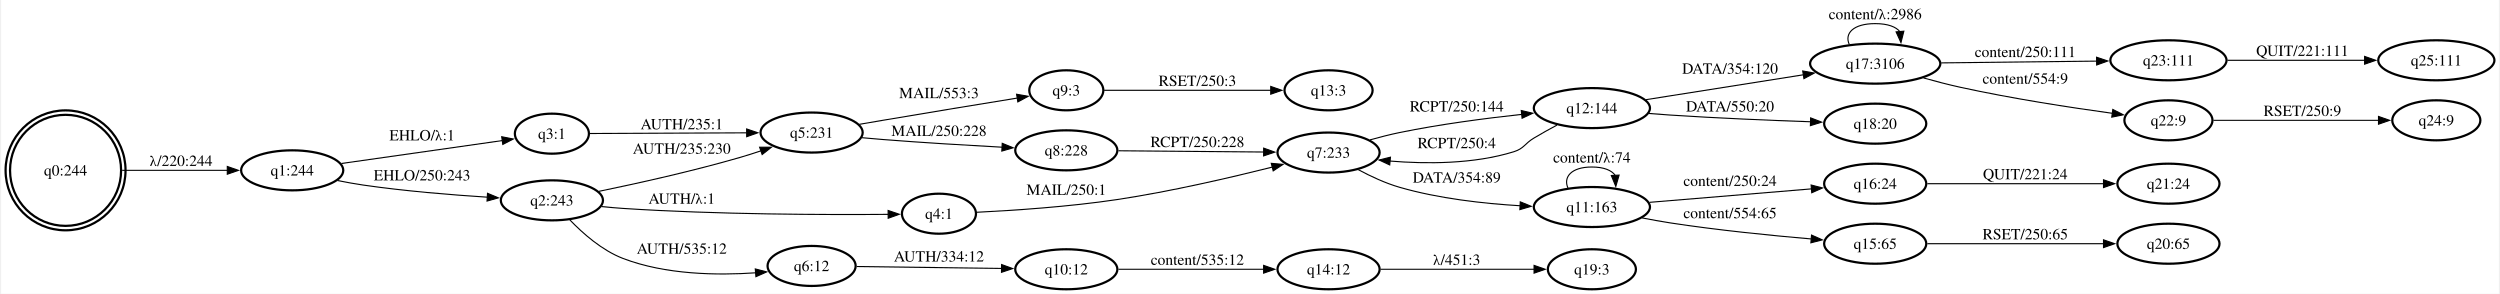
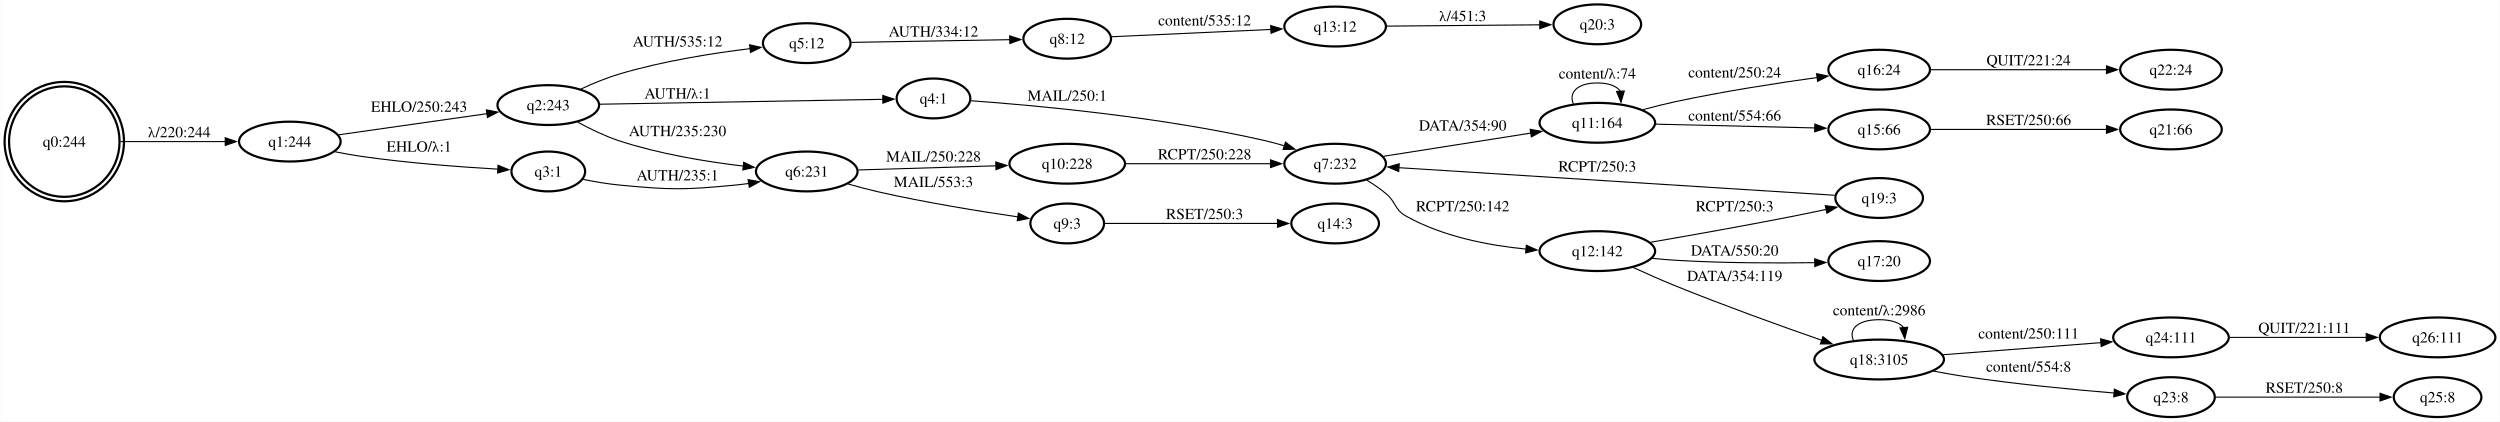
- <svg xmlns="http://www.w3.org/2000/svg" width="2247pt" height="264pt" viewBox="0.00 0.00 2247.06 264.25">
-   <g id="graph0" class="graph" transform="scale(1 1) rotate(0) translate(4 260.25)">
-     <polygon fill="white" stroke="none" points="-4,4 -4,-260.25 2243.06,-260.25 2243.06,4 -4,4" />
+ <svg xmlns="http://www.w3.org/2000/svg" width="2260pt" height="381pt" viewBox="0.00 0.00 2259.66 381.00">
+   <g id="graph0" class="graph" transform="scale(1 1) rotate(0) translate(4 377)">
+     <polygon fill="white" stroke="none" points="-4,4 -4,-377 2255.66,-377 2255.66,4 -4,4" />
    <g id="node1" class="node">
-       <ellipse fill="none" stroke="black" stroke-width="2" cx="491.48" cy="-140" rx="33.32" ry="18" />
-       <text text-anchor="middle" x="491.48" y="-135.32" font-family="Times,serif" font-size="14.00">q3:1</text>
+       <ellipse fill="none" stroke="black" stroke-width="2" cx="1202.8" cy="-229" rx="45.95" ry="18" />
+       <text text-anchor="middle" x="1202.8" y="-224.32" font-family="Times,serif" font-size="14.00">q7:232</text>
    </g>
    <g id="node2" class="node">
-       <ellipse fill="none" stroke="black" stroke-width="2" cx="725.13" cy="-141" rx="45.95" ry="18" />
-       <text text-anchor="middle" x="725.13" y="-136.32" font-family="Times,serif" font-size="14.00">q5:231</text>
+       <ellipse fill="none" stroke="black" stroke-width="2" cx="1439.8" cy="-266" rx="52.26" ry="18" />
+       <text text-anchor="middle" x="1439.8" y="-261.32" font-family="Times,serif" font-size="14.00">q11:164</text>
    </g>
    <g id="edge1" class="edge">
-       <path fill="none" stroke="black" d="M525.67,-140.14C562.42,-140.3 622.33,-140.56 666.72,-140.75" />
-       <polygon fill="black" stroke="black" points="666.69,-144.25 676.71,-140.79 666.72,-137.25 666.69,-144.25" />
-       <text text-anchor="middle" x="608.31" y="-143.94" font-family="Times,serif" font-size="14.00">AUTH/235:1</text>
+       <path fill="none" stroke="black" d="M1246.6,-235.74C1283.9,-241.61 1338.3,-250.17 1379.7,-256.69" />
+       <polygon fill="black" stroke="black" points="1379.08,-260.14 1389.5,-258.24 1380.18,-253.22 1379.08,-260.14" />
+       <text text-anchor="middle" x="1318.1" y="-258.94" font-family="Times,serif" font-size="14.00">DATA/354:90</text>
    </g>
    <g id="node3" class="node">
-       <ellipse fill="none" stroke="black" stroke-width="2" cx="954.27" cy="-179" rx="33.32" ry="18" />
-       <text text-anchor="middle" x="954.27" y="-174.32" font-family="Times,serif" font-size="14.00">q9:3</text>
+       <ellipse fill="none" stroke="black" stroke-width="2" cx="1439.8" cy="-150" rx="52.26" ry="18" />
+       <text text-anchor="middle" x="1439.8" y="-145.32" font-family="Times,serif" font-size="14.00">q12:142</text>
    </g>
    <g id="edge2" class="edge">
-       <path fill="none" stroke="black" d="M768.1,-148.4C775.11,-149.61 782.29,-150.85 789.08,-152 830.22,-158.98 877.22,-166.68 910.36,-172.06" />
-       <polygon fill="black" stroke="black" points="909.54,-175.47 919.98,-173.63 910.67,-168.56 909.54,-175.47" />
-       <text text-anchor="middle" x="839.7" y="-171.94" font-family="Times,serif" font-size="14.00">MAIL/553:3</text>
+       <path fill="none" stroke="black" d="M1231.3,-214.28C1237.3,-210.59 1243.4,-206.42 1248.7,-202 1258,-194.31 1256.3,-187.66 1266.7,-181.75 1299.8,-163.13 1341.5,-155.12 1375.6,-151.8" />
+       <polygon fill="black" stroke="black" points="1375.63,-155.31 1385.29,-150.97 1375.03,-148.34 1375.63,-155.31" />
+       <text text-anchor="middle" x="1318.1" y="-185.94" font-family="Times,serif" font-size="14.00">RCPT/250:142</text>
+     </g>
+     <g id="edge3" class="edge">
+       <path fill="none" stroke="black" d="M1418.2,-283.04C1413.8,-292.86 1421,-302 1439.8,-302 1450.6,-302 1457.6,-298.94 1460.7,-294.47" />
+       <polygon fill="black" stroke="black" points="1464.19,-294.72 1461.22,-284.55 1457.2,-294.35 1464.19,-294.72" />
+       <text text-anchor="middle" x="1439.8" y="-305.94" font-family="Times,serif" font-size="14.00">content/λ:74</text>
    </g>
    <g id="node4" class="node">
-       <ellipse fill="none" stroke="black" stroke-width="2" cx="954.27" cy="-125" rx="45.95" ry="18" />
-       <text text-anchor="middle" x="954.27" y="-120.33" font-family="Times,serif" font-size="14.00">q8:228</text>
-     </g>
-     <g id="edge3" class="edge">
-       <path fill="none" stroke="black" d="M770.47,-136.37C776.71,-135.79 783.05,-135.23 789.08,-134.75 824.82,-131.92 865.01,-129.52 896.68,-127.81" />
-       <polygon fill="black" stroke="black" points="896.63,-131.32 906.43,-127.29 896.26,-124.33 896.63,-131.32" />
-       <text text-anchor="middle" x="839.7" y="-137.94" font-family="Times,serif" font-size="14.00">MAIL/250:228</text>
+       <ellipse fill="none" stroke="black" stroke-width="2" cx="1694.6" cy="-260" rx="45.95" ry="18" />
+       <text text-anchor="middle" x="1694.6" y="-255.32" font-family="Times,serif" font-size="14.00">q15:66</text>
+     </g>
+     <g id="edge4" class="edge">
+       <path fill="none" stroke="black" d="M1492.8,-264.76C1534.7,-263.77 1593.4,-262.38 1636.5,-261.35" />
+       <polygon fill="black" stroke="black" points="1636.47,-264.85 1646.39,-261.12 1636.31,-257.85 1636.47,-264.85" />
+       <text text-anchor="middle" x="1564" y="-267.94" font-family="Times,serif" font-size="14.00">content/554:66</text>
    </g>
    <g id="node5" class="node">
-       <ellipse fill="none" stroke="black" stroke-width="2" cx="1190.2" cy="-179" rx="39.63" ry="18" />
-       <text text-anchor="middle" x="1190.2" y="-174.32" font-family="Times,serif" font-size="14.00">q13:3</text>
-     </g>
-     <g id="edge4" class="edge">
-       <path fill="none" stroke="black" d="M988.29,-179C1027.3,-179 1092.7,-179 1138.3,-179" />
-       <polygon fill="black" stroke="black" points="1138.19,-182.5 1148.19,-179 1138.19,-175.5 1138.19,-182.5" />
-       <text text-anchor="middle" x="1072.2" y="-182.94" font-family="Times,serif" font-size="14.00">RSET/250:3</text>
+       <ellipse fill="none" stroke="black" stroke-width="2" cx="1694.6" cy="-314" rx="45.95" ry="18" />
+       <text text-anchor="middle" x="1694.6" y="-309.32" font-family="Times,serif" font-size="14.00">q16:24</text>
+     </g>
+     <g id="edge5" class="edge">
+       <path fill="none" stroke="black" d="M1481.2,-277.91C1490.6,-280.45 1500.6,-282.98 1510,-285 1553,-294.27 1602.3,-301.89 1639,-306.99" />
+       <polygon fill="black" stroke="black" points="1638.02,-310.39 1648.4,-308.28 1638.97,-303.45 1638.02,-310.39" />
+       <text text-anchor="middle" x="1564" y="-306.94" font-family="Times,serif" font-size="14.00">content/250:24</text>
    </g>
    <g id="node6" class="node">
-       <ellipse fill="none" stroke="black" stroke-width="2" cx="1190.2" cy="-123" rx="45.95" ry="18" />
-       <text text-anchor="middle" x="1190.2" y="-118.33" font-family="Times,serif" font-size="14.00">q7:233</text>
-     </g>
-     <g id="edge5" class="edge">
-       <path fill="none" stroke="black" d="M1001.2,-124.61C1038.6,-124.29 1091.6,-123.83 1131.8,-123.49" />
-       <polygon fill="black" stroke="black" points="1131.82,-126.99 1141.79,-123.4 1131.76,-119.99 1131.82,-126.99" />
-       <text text-anchor="middle" x="1072.2" y="-127.95" font-family="Times,serif" font-size="14.00">RCPT/250:228</text>
+       <ellipse fill="none" stroke="black" stroke-width="2" cx="1694.6" cy="-52" rx="58.57" ry="18" />
+       <text text-anchor="middle" x="1694.6" y="-47.33" font-family="Times,serif" font-size="14.00">q18:3105</text>
+     </g>
+     <g id="edge6" class="edge">
+       <path fill="none" stroke="black" d="M1472.3,-135.18C1484,-129.81 1497.5,-123.82 1510,-118.75 1554.5,-100.67 1605.9,-82.18 1643,-69.26" />
+       <polygon fill="black" stroke="black" points="1643.78,-72.69 1652.07,-66.1 1641.48,-66.08 1643.78,-72.69" />
+       <text text-anchor="middle" x="1564" y="-122.95" font-family="Times,serif" font-size="14.00">DATA/354:119</text>
    </g>
    <g id="node7" class="node">
-       <ellipse fill="none" stroke="black" stroke-width="2" cx="1427.1" cy="-163" rx="52.26" ry="18" />
-       <text text-anchor="middle" x="1427.1" y="-158.32" font-family="Times,serif" font-size="14.00">q12:144</text>
-     </g>
-     <g id="edge6" class="edge">
-       <path fill="none" stroke="black" d="M1227.5,-134.41C1236.2,-136.84 1245.4,-139.21 1254.1,-141 1290.3,-148.43 1331.2,-153.79 1364.1,-157.36" />
-       <polygon fill="black" stroke="black" points="1363.58,-160.82 1373.89,-158.39 1364.32,-153.86 1363.58,-160.82" />
-       <text text-anchor="middle" x="1305.5" y="-159.94" font-family="Times,serif" font-size="14.00">RCPT/250:144</text>
+       <ellipse fill="none" stroke="black" stroke-width="2" cx="1694.6" cy="-198" rx="39.63" ry="18" />
+       <text text-anchor="middle" x="1694.6" y="-193.32" font-family="Times,serif" font-size="14.00">q19:3</text>
+     </g>
+     <g id="edge7" class="edge">
+       <path fill="none" stroke="black" d="M1487.9,-157.98C1523.6,-164.15 1574,-173.08 1618,-181.75 1627.4,-183.6 1637.4,-185.67 1646.9,-187.71" />
+       <polygon fill="black" stroke="black" points="1645.91,-191.08 1656.42,-189.74 1647.37,-184.23 1645.91,-191.08" />
+       <text text-anchor="middle" x="1564" y="-185.94" font-family="Times,serif" font-size="14.00">RCPT/250:3</text>
    </g>
    <g id="node8" class="node">
-       <ellipse fill="none" stroke="black" stroke-width="2" cx="1427.1" cy="-74" rx="52.26" ry="18" />
-       <text text-anchor="middle" x="1427.1" y="-69.33" font-family="Times,serif" font-size="14.00">q11:163</text>
-     </g>
-     <g id="edge7" class="edge">
-       <path fill="none" stroke="black" d="M1217,-107.58C1228,-101.66 1241.3,-95.45 1254.1,-91.75 1289.2,-81.59 1329.8,-77.08 1362.7,-75.14" />
-       <polygon fill="black" stroke="black" points="1362.68,-78.65 1372.49,-74.64 1362.32,-71.66 1362.68,-78.65" />
-       <text text-anchor="middle" x="1305.5" y="-95.95" font-family="Times,serif" font-size="14.00">DATA/354:89</text>
+       <ellipse fill="none" stroke="black" stroke-width="2" cx="1694.6" cy="-141" rx="45.95" ry="18" />
+       <text text-anchor="middle" x="1694.6" y="-136.32" font-family="Times,serif" font-size="14.00">q17:20</text>
+     </g>
+     <g id="edge8" class="edge">
+       <path fill="none" stroke="black" d="M1489.5,-143.48C1496.4,-142.77 1503.4,-142.16 1510,-141.75 1552.3,-139.15 1600.3,-139.05 1636.6,-139.56" />
+       <polygon fill="black" stroke="black" points="1636.33,-143.06 1646.39,-139.72 1636.44,-136.06 1636.33,-143.06" />
+       <text text-anchor="middle" x="1564" y="-145.94" font-family="Times,serif" font-size="14.00">DATA/550:20</text>
+     </g>
+     <g id="node9" class="node">
+       <ellipse fill="none" stroke="black" stroke-width="2" cx="1958.4" cy="-260" rx="45.95" ry="18" />
+       <text text-anchor="middle" x="1958.4" y="-255.32" font-family="Times,serif" font-size="14.00">q21:66</text>
    </g>
    <g id="edge9" class="edge">
-       <path fill="none" stroke="black" d="M1395.7,-147.71C1388.8,-144.02 1381.5,-139.99 1374.9,-136 1366.6,-131.02 1366.1,-126.62 1356.9,-123.75 1320.9,-112.57 1278.3,-112.64 1245.3,-115.37" />
-       <polygon fill="black" stroke="black" points="1245.23,-111.86 1235.61,-116.3 1245.89,-118.83 1245.23,-111.86" />
-       <text text-anchor="middle" x="1305.5" y="-126.95" font-family="Times,serif" font-size="14.00">RCPT/250:4</text>
+       <path fill="none" stroke="black" d="M1741.5,-260C1785.7,-260 1852.6,-260 1900.2,-260" />
+       <polygon fill="black" stroke="black" points="1900.09,-263.5 1910.09,-260 1900.09,-256.5 1900.09,-263.5" />
+       <text text-anchor="middle" x="1829.7" y="-263.94" font-family="Times,serif" font-size="14.00">RSET/250:66</text>
+     </g>
+     <g id="node10" class="node">
+       <ellipse fill="none" stroke="black" stroke-width="2" cx="1958.4" cy="-314" rx="45.95" ry="18" />
+       <text text-anchor="middle" x="1958.4" y="-309.32" font-family="Times,serif" font-size="14.00">q22:24</text>
+     </g>
+     <g id="edge10" class="edge">
+       <path fill="none" stroke="black" d="M1741.5,-314C1785.7,-314 1852.6,-314 1900.2,-314" />
+       <polygon fill="black" stroke="black" points="1900.09,-317.5 1910.09,-314 1900.09,-310.5 1900.09,-317.5" />
+       <text text-anchor="middle" x="1829.7" y="-317.94" font-family="Times,serif" font-size="14.00">QUIT/221:24</text>
+     </g>
+     <g id="edge11" class="edge">
+       <path fill="none" stroke="black" d="M1671.3,-69.41C1666.9,-79.09 1674.7,-88 1694.6,-88 1706.1,-88 1713.5,-85.02 1716.9,-80.64" />
+       <polygon fill="black" stroke="black" points="1720.36,-81.19 1717.77,-70.92 1713.39,-80.57 1720.36,-81.19" />
+       <text text-anchor="middle" x="1694.6" y="-91.95" font-family="Times,serif" font-size="14.00">content/λ:2986</text>
    </g>
    <g id="node11" class="node">
-       <ellipse fill="none" stroke="black" stroke-width="2" cx="1682" cy="-203" rx="58.57" ry="18" />
-       <text text-anchor="middle" x="1682" y="-198.32" font-family="Times,serif" font-size="14.00">q17:3106</text>
-     </g>
-     <g id="edge10" class="edge">
-       <path fill="none" stroke="black" d="M1475.8,-170.58C1483,-171.73 1490.4,-172.9 1497.4,-174 1537.4,-180.33 1582.2,-187.42 1617.6,-193" />
-       <polygon fill="black" stroke="black" points="1616.78,-196.41 1627.2,-194.52 1617.88,-189.5 1616.78,-196.41" />
-       <text text-anchor="middle" x="1551.4" y="-193.94" font-family="Times,serif" font-size="14.00">DATA/354:120</text>
+       <ellipse fill="none" stroke="black" stroke-width="2" cx="1958.4" cy="-72" rx="52.26" ry="18" />
+       <text text-anchor="middle" x="1958.4" y="-67.33" font-family="Times,serif" font-size="14.00">q24:111</text>
+     </g>
+     <g id="edge12" class="edge">
+       <path fill="none" stroke="black" d="M1752.4,-56.34C1794.5,-59.56 1851.9,-63.94 1895.2,-67.25" />
+       <polygon fill="black" stroke="black" points="1894.75,-70.72 1904.99,-67.99 1895.29,-63.74 1894.75,-70.72" />
+       <text text-anchor="middle" x="1829.7" y="-70.95" font-family="Times,serif" font-size="14.00">content/250:111</text>
    </g>
    <g id="node12" class="node">
-       <ellipse fill="none" stroke="black" stroke-width="2" cx="1682" cy="-149" rx="45.95" ry="18" />
-       <text text-anchor="middle" x="1682" y="-144.32" font-family="Times,serif" font-size="14.00">q18:20</text>
-     </g>
-     <g id="edge11" class="edge">
-       <path fill="none" stroke="black" d="M1478.4,-158.18C1484.8,-157.65 1491.2,-157.16 1497.4,-156.75 1539.7,-153.95 1587.7,-151.96 1623.9,-150.7" />
-       <polygon fill="black" stroke="black" points="1623.91,-154.2 1633.79,-150.37 1623.68,-147.21 1623.91,-154.2" />
-       <text text-anchor="middle" x="1551.4" y="-159.94" font-family="Times,serif" font-size="14.00">DATA/550:20</text>
+       <ellipse fill="none" stroke="black" stroke-width="2" cx="1958.4" cy="-18" rx="39.63" ry="18" />
+       <text text-anchor="middle" x="1958.4" y="-13.32" font-family="Times,serif" font-size="14.00">q23:8</text>
+     </g>
+     <g id="edge13" class="edge">
+       <path fill="none" stroke="black" d="M1743.8,-41.52C1752.9,-39.77 1762.3,-38.09 1771.2,-36.75 1817,-29.83 1869.6,-24.8 1907.2,-21.7" />
+       <polygon fill="black" stroke="black" points="1907.2,-25.21 1916.89,-20.92 1906.64,-18.23 1907.2,-25.21" />
+       <text text-anchor="middle" x="1829.7" y="-40.95" font-family="Times,serif" font-size="14.00">content/554:8</text>
+     </g>
+     <g id="edge14" class="edge">
+       <path fill="none" stroke="black" d="M1654.4,-200.48C1567.9,-205.95 1360.9,-219.06 1260.4,-225.42" />
+       <polygon fill="black" stroke="black" points="1260.27,-221.92 1250.51,-226.04 1260.71,-228.91 1260.27,-221.92" />
+       <text text-anchor="middle" x="1439.8" y="-221.94" font-family="Times,serif" font-size="14.00">RCPT/250:3</text>
+     </g>
+     <g id="node17" class="node">
+       <ellipse fill="none" stroke="black" stroke-width="2" cx="2199.4" cy="-72" rx="52.26" ry="18" />
+       <text text-anchor="middle" x="2199.4" y="-67.33" font-family="Times,serif" font-size="14.00">q26:111</text>
+     </g>
+     <g id="edge19" class="edge">
+       <path fill="none" stroke="black" d="M2011.6,-72C2048,-72 2096.7,-72 2135.3,-72" />
+       <polygon fill="black" stroke="black" points="2134.89,-75.5 2144.89,-72 2134.89,-68.5 2134.89,-75.5" />
+       <text text-anchor="middle" x="2078.9" y="-75.95" font-family="Times,serif" font-size="14.00">QUIT/221:111</text>
+     </g>
+     <g id="node18" class="node">
+       <ellipse fill="none" stroke="black" stroke-width="2" cx="2199.4" cy="-18" rx="39.63" ry="18" />
+       <text text-anchor="middle" x="2199.4" y="-13.32" font-family="Times,serif" font-size="14.00">q25:8</text>
+     </g>
+     <g id="edge20" class="edge">
+       <path fill="none" stroke="black" d="M1998.9,-18C2039.5,-18 2103.1,-18 2147.5,-18" />
+       <polygon fill="black" stroke="black" points="2147.39,-21.5 2157.39,-18 2147.39,-14.5 2147.39,-21.5" />
+       <text text-anchor="middle" x="2078.9" y="-21.95" font-family="Times,serif" font-size="14.00">RSET/250:8</text>
+     </g>
+     <g id="node13" class="node">
+       <ellipse fill="none" stroke="black" stroke-width="2" cx="725.13" cy="-222" rx="45.95" ry="18" />
+       <text text-anchor="middle" x="725.13" y="-217.32" font-family="Times,serif" font-size="14.00">q6:231</text>
+     </g>
+     <g id="node14" class="node">
+       <ellipse fill="none" stroke="black" stroke-width="2" cx="960.59" cy="-175" rx="33.32" ry="18" />
+       <text text-anchor="middle" x="960.59" y="-170.32" font-family="Times,serif" font-size="14.00">q9:3</text>
+     </g>
+     <g id="edge15" class="edge">
+       <path fill="none" stroke="black" d="M762.56,-210.67C771.2,-208.19 780.42,-205.73 789.08,-203.75 831.93,-193.96 881.56,-185.96 916.18,-180.91" />
+       <polygon fill="black" stroke="black" points="916.41,-184.41 925.81,-179.53 915.41,-177.48 916.41,-184.41" />
+       <text text-anchor="middle" x="839.7" y="-207.94" font-family="Times,serif" font-size="14.00">MAIL/553:3</text>
+     </g>
+     <g id="node15" class="node">
+       <ellipse fill="none" stroke="black" stroke-width="2" cx="960.59" cy="-229" rx="52.26" ry="18" />
+       <text text-anchor="middle" x="960.59" y="-224.32" font-family="Times,serif" font-size="14.00">q10:228</text>
    </g>
    <g id="edge16" class="edge">
-       <path fill="none" stroke="black" d="M1405.6,-91.04C1401.2,-100.86 1408.4,-110 1427.1,-110 1438,-110 1445,-106.94 1448.1,-102.47" />
-       <polygon fill="black" stroke="black" points="1451.59,-102.72 1448.62,-92.55 1444.6,-102.35 1451.59,-102.72" />
-       <text text-anchor="middle" x="1427.1" y="-113.95" font-family="Times,serif" font-size="14.00">content/λ:74</text>
-     </g>
-     <g id="node9" class="node">
-       <ellipse fill="none" stroke="black" stroke-width="2" cx="1682" cy="-95" rx="45.95" ry="18" />
-       <text text-anchor="middle" x="1682" y="-90.33" font-family="Times,serif" font-size="14.00">q16:24</text>
-     </g>
-     <g id="edge15" class="edge">
-       <path fill="none" stroke="black" d="M1479,-78.22C1521.2,-81.73 1581.2,-86.72 1624.8,-90.34" />
-       <polygon fill="black" stroke="black" points="1624.34,-93.81 1634.59,-91.15 1624.91,-86.84 1624.34,-93.81" />
-       <text text-anchor="middle" x="1551.4" y="-92.95" font-family="Times,serif" font-size="14.00">content/250:24</text>
-     </g>
-     <g id="node15" class="node">
-       <ellipse fill="none" stroke="black" stroke-width="2" cx="1682" cy="-41" rx="45.95" ry="18" />
-       <text text-anchor="middle" x="1682" y="-36.33" font-family="Times,serif" font-size="14.00">q15:65</text>
+       <path fill="none" stroke="black" d="M771.7,-223.37C807.2,-224.43 856.92,-225.92 896.29,-227.1" />
+       <polygon fill="black" stroke="black" points="896.01,-230.59 906.11,-227.39 896.22,-223.6 896.01,-230.59" />
+       <text text-anchor="middle" x="839.7" y="-230.94" font-family="Times,serif" font-size="14.00">MAIL/250:228</text>
+     </g>
+     <g id="node16" class="node">
+       <ellipse fill="none" stroke="black" stroke-width="2" cx="1202.8" cy="-175" rx="39.63" ry="18" />
+       <text text-anchor="middle" x="1202.8" y="-170.32" font-family="Times,serif" font-size="14.00">q14:3</text>
    </g>
    <g id="edge17" class="edge">
-       <path fill="none" stroke="black" d="M1472.3,-64.21C1480.6,-62.57 1489.3,-61 1497.4,-59.75 1539.8,-53.23 1588.1,-48.4 1624.5,-45.28" />
-       <polygon fill="black" stroke="black" points="1624.72,-48.77 1634.39,-44.45 1624.13,-41.8 1624.72,-48.77" />
-       <text text-anchor="middle" x="1551.4" y="-63.95" font-family="Times,serif" font-size="14.00">content/554:65</text>
-     </g>
-     <g id="node10" class="node">
-       <ellipse fill="none" stroke="black" stroke-width="2" cx="1945.8" cy="-95" rx="45.95" ry="18" />
-       <text text-anchor="middle" x="1945.8" y="-90.33" font-family="Times,serif" font-size="14.00">q21:24</text>
-     </g>
-     <g id="edge8" class="edge">
-       <path fill="none" stroke="black" d="M1728.9,-95C1773,-95 1840,-95 1887.6,-95" />
-       <polygon fill="black" stroke="black" points="1887.39,-98.5 1897.39,-95 1887.39,-91.5 1887.39,-98.5" />
-       <text text-anchor="middle" x="1817" y="-98.95" font-family="Times,serif" font-size="14.00">QUIT/221:24</text>
-     </g>
-     <g id="edge12" class="edge">
-       <path fill="none" stroke="black" d="M1658.6,-220.41C1654.3,-230.09 1662.1,-239 1682,-239 1693.5,-239 1700.9,-236.02 1704.3,-231.64" />
-       <polygon fill="black" stroke="black" points="1707.76,-232.19 1705.17,-221.92 1700.79,-231.57 1707.76,-232.19" />
-       <text text-anchor="middle" x="1682" y="-242.94" font-family="Times,serif" font-size="14.00">content/λ:2986</text>
-     </g>
-     <g id="node13" class="node">
-       <ellipse fill="none" stroke="black" stroke-width="2" cx="1945.8" cy="-206" rx="52.26" ry="18" />
-       <text text-anchor="middle" x="1945.8" y="-201.32" font-family="Times,serif" font-size="14.00">q23:111</text>
-     </g>
-     <g id="edge13" class="edge">
-       <path fill="none" stroke="black" d="M1741.4,-203.67C1782.9,-204.15 1838.7,-204.78 1881.4,-205.27" />
-       <polygon fill="black" stroke="black" points="1881.15,-208.77 1891.19,-205.38 1881.23,-201.77 1881.15,-208.77" />
-       <text text-anchor="middle" x="1817" y="-208.94" font-family="Times,serif" font-size="14.00">content/250:111</text>
-     </g>
-     <g id="node14" class="node">
-       <ellipse fill="none" stroke="black" stroke-width="2" cx="1945.8" cy="-152" rx="39.63" ry="18" />
-       <text text-anchor="middle" x="1945.8" y="-147.32" font-family="Times,serif" font-size="14.00">q22:9</text>
-     </g>
-     <g id="edge14" class="edge">
-       <path fill="none" stroke="black" d="M1725.5,-190.11C1736.2,-187.12 1747.7,-184.12 1758.5,-181.75 1804.6,-171.63 1857.8,-163.47 1895.6,-158.28" />
-       <polygon fill="black" stroke="black" points="1895.76,-161.79 1905.2,-156.97 1894.82,-154.85 1895.76,-161.79" />
-       <text text-anchor="middle" x="1817" y="-184.94" font-family="Times,serif" font-size="14.00">content/554:9</text>
-     </g>
-     <g id="node16" class="node">
-       <ellipse fill="none" stroke="black" stroke-width="2" cx="2186.8" cy="-206" rx="52.26" ry="18" />
-       <text text-anchor="middle" x="2186.8" y="-201.32" font-family="Times,serif" font-size="14.00">q25:111</text>
+       <path fill="none" stroke="black" d="M994.73,-175C1035.1,-175 1103.6,-175 1150.7,-175" />
+       <polygon fill="black" stroke="black" points="1150.69,-178.5 1160.69,-175 1150.69,-171.5 1150.69,-178.5" />
+       <text text-anchor="middle" x="1084.8" y="-178.94" font-family="Times,serif" font-size="14.00">RSET/250:3</text>
    </g>
    <g id="edge18" class="edge">
-       <path fill="none" stroke="black" d="M1998.9,-206C2035.3,-206 2084.1,-206 2122.7,-206" />
-       <polygon fill="black" stroke="black" points="2122.29,-209.5 2132.29,-206 2122.29,-202.5 2122.29,-209.5" />
-       <text text-anchor="middle" x="2066.3" y="-209.94" font-family="Times,serif" font-size="14.00">QUIT/221:111</text>
-     </g>
-     <g id="node17" class="node">
-       <ellipse fill="none" stroke="black" stroke-width="2" cx="2186.8" cy="-152" rx="39.63" ry="18" />
-       <text text-anchor="middle" x="2186.8" y="-147.32" font-family="Times,serif" font-size="14.00">q24:9</text>
-     </g>
-     <g id="edge19" class="edge">
-       <path fill="none" stroke="black" d="M1986.3,-152C2026.9,-152 2090.4,-152 2134.9,-152" />
-       <polygon fill="black" stroke="black" points="2134.79,-155.5 2144.79,-152 2134.79,-148.5 2134.79,-155.5" />
-       <text text-anchor="middle" x="2066.3" y="-155.94" font-family="Times,serif" font-size="14.00">RSET/250:9</text>
-     </g>
-     <g id="node18" class="node">
-       <ellipse fill="none" stroke="black" stroke-width="2" cx="1945.8" cy="-41" rx="45.95" ry="18" />
-       <text text-anchor="middle" x="1945.8" y="-36.33" font-family="Times,serif" font-size="14.00">q20:65</text>
-     </g>
-     <g id="edge20" class="edge">
-       <path fill="none" stroke="black" d="M1728.9,-41C1773,-41 1840,-41 1887.6,-41" />
-       <polygon fill="black" stroke="black" points="1887.39,-44.5 1897.39,-41 1887.39,-37.5 1887.39,-44.5" />
-       <text text-anchor="middle" x="1817" y="-44.95" font-family="Times,serif" font-size="14.00">RSET/250:65</text>
+       <path fill="none" stroke="black" d="M1013.7,-229C1052.3,-229 1104.8,-229 1144.5,-229" />
+       <polygon fill="black" stroke="black" points="1144.39,-232.5 1154.39,-229 1144.39,-225.5 1144.39,-232.5" />
+       <text text-anchor="middle" x="1084.8" y="-232.94" font-family="Times,serif" font-size="14.00">RCPT/250:228</text>
    </g>
    <g id="node19" class="node">
-       <ellipse fill="none" stroke="black" stroke-width="2" cx="491.48" cy="-80" rx="45.95" ry="18" />
-       <text text-anchor="middle" x="491.48" y="-75.33" font-family="Times,serif" font-size="14.00">q2:243</text>
+       <ellipse fill="none" stroke="black" stroke-width="2" cx="960.59" cy="-342" rx="39.63" ry="18" />
+       <text text-anchor="middle" x="960.59" y="-337.32" font-family="Times,serif" font-size="14.00">q8:12</text>
+     </g>
+     <g id="node20" class="node">
+       <ellipse fill="none" stroke="black" stroke-width="2" cx="1202.8" cy="-353" rx="45.95" ry="18" />
+       <text text-anchor="middle" x="1202.8" y="-348.32" font-family="Times,serif" font-size="14.00">q13:12</text>
    </g>
    <g id="edge21" class="edge">
-       <path fill="none" stroke="black" d="M533.73,-88.1C568.09,-95.18 618.18,-106.26 661.18,-118.75 667.16,-120.49 673.41,-122.48 679.54,-124.54" />
-       <polygon fill="black" stroke="black" points="678.35,-127.83 688.95,-127.79 680.64,-121.22 678.35,-127.83" />
-       <text text-anchor="middle" x="608.31" y="-121.95" font-family="Times,serif" font-size="14.00">AUTH/235:230</text>
-     </g>
-     <g id="node20" class="node">
-       <ellipse fill="none" stroke="black" stroke-width="2" cx="839.7" cy="-68" rx="33.32" ry="18" />
-       <text text-anchor="middle" x="839.7" y="-63.33" font-family="Times,serif" font-size="14.00">q4:1</text>
+       <path fill="none" stroke="black" d="M1000.98,-343.8C1040.1,-345.59 1100.4,-348.36 1144.7,-350.39" />
+       <polygon fill="black" stroke="black" points="1144.54,-353.89 1154.69,-350.84 1144.86,-346.89 1144.54,-353.89" />
+       <text text-anchor="middle" x="1084.8" y="-353.94" font-family="Times,serif" font-size="14.00">content/535:12</text>
+     </g>
+     <g id="node21" class="node">
+       <ellipse fill="none" stroke="black" stroke-width="2" cx="1439.8" cy="-355" rx="39.63" ry="18" />
+       <text text-anchor="middle" x="1439.8" y="-350.32" font-family="Times,serif" font-size="14.00">q20:3</text>
    </g>
    <g id="edge22" class="edge">
-       <path fill="none" stroke="black" d="M536.12,-74.42C542.58,-73.75 549.17,-73.16 555.43,-72.75 639.74,-67.2 738.45,-66.96 794.27,-67.4" />
-       <polygon fill="black" stroke="black" points="793.96,-70.9 804,-67.49 794.03,-63.9 793.96,-70.9" />
-       <text text-anchor="middle" x="608.31" y="-76.95" font-family="Times,serif" font-size="14.00">AUTH/λ:1</text>
-     </g>
-     <g id="node21" class="node">
-       <ellipse fill="none" stroke="black" stroke-width="2" cx="725.13" cy="-21" rx="39.63" ry="18" />
-       <text text-anchor="middle" x="725.13" y="-16.32" font-family="Times,serif" font-size="14.00">q6:12</text>
+       <path fill="none" stroke="black" d="M1249.7,-353.39C1289.4,-353.73 1346.7,-354.22 1387.8,-354.57" />
+       <polygon fill="black" stroke="black" points="1387.76,-358.07 1397.79,-354.65 1387.81,-351.07 1387.76,-358.07" />
+       <text text-anchor="middle" x="1318.1" y="-357.94" font-family="Times,serif" font-size="14.00">λ/451:3</text>
+     </g>
+     <g id="node22" class="node">
+       <ellipse fill="none" stroke="black" stroke-width="2" cx="839.7" cy="-288" rx="33.32" ry="18" />
+       <text text-anchor="middle" x="839.7" y="-283.32" font-family="Times,serif" font-size="14.00">q4:1</text>
    </g>
    <g id="edge23" class="edge">
-       <path fill="none" stroke="black" d="M507.61,-62.44C519.29,-50.26 536.6,-34.98 555.43,-27.75 593.66,-13.08 640.41,-12.41 674.99,-14.83" />
-       <polygon fill="black" stroke="black" points="674.46,-18.3 684.71,-15.63 675.03,-11.32 674.46,-18.3" />
-       <text text-anchor="middle" x="608.31" y="-31.95" font-family="Times,serif" font-size="14.00">AUTH/535:12</text>
+       <path fill="none" stroke="black" d="M873.71,-285.91C929.09,-281.93 1044,-271.65 1138.8,-250 1144.8,-248.64 1151,-246.94 1157.1,-245.1" />
+       <polygon fill="black" stroke="black" points="1157.9,-248.52 1166.36,-242.14 1155.77,-241.85 1157.9,-248.52" />
+       <text text-anchor="middle" x="960.59" y="-285.94" font-family="Times,serif" font-size="14.00">MAIL/250:1</text>
+     </g>
+     <g id="node23" class="node">
+       <ellipse fill="none" stroke="black" stroke-width="2" cx="257.84" cy="-249" rx="45.95" ry="18" />
+       <text text-anchor="middle" x="257.84" y="-244.32" font-family="Times,serif" font-size="14.00">q1:244</text>
+     </g>
+     <g id="node24" class="node">
+       <ellipse fill="none" stroke="black" stroke-width="2" cx="491.48" cy="-282" rx="45.95" ry="18" />
+       <text text-anchor="middle" x="491.48" y="-277.32" font-family="Times,serif" font-size="14.00">q2:243</text>
    </g>
    <g id="edge24" class="edge">
-       <path fill="none" stroke="black" d="M873.85,-69.29C906.22,-70.88 956.81,-74.2 1000.22,-80.75 1048.2,-87.99 1102.1,-100.49 1140,-110.02" />
-       <polygon fill="black" stroke="black" points="1138.68,-113.3 1149.23,-112.37 1140.4,-106.51 1138.68,-113.3" />
-       <text text-anchor="middle" x="954.27" y="-84.95" font-family="Times,serif" font-size="14.00">MAIL/250:1</text>
-     </g>
-     <g id="node22" class="node">
-       <ellipse fill="none" stroke="black" stroke-width="2" cx="954.27" cy="-18" rx="45.95" ry="18" />
-       <text text-anchor="middle" x="954.27" y="-13.32" font-family="Times,serif" font-size="14.00">q10:12</text>
+       <path fill="none" stroke="black" d="M302.14,-255.17C340,-260.56 395.17,-268.42 436.02,-274.24" />
+       <polygon fill="black" stroke="black" points="435.51,-277.7 445.9,-275.65 436.49,-270.77 435.51,-277.7" />
+       <text text-anchor="middle" x="374.66" y="-275.94" font-family="Times,serif" font-size="14.00">EHLO/250:243</text>
+     </g>
+     <g id="node25" class="node">
+       <ellipse fill="none" stroke="black" stroke-width="2" cx="491.48" cy="-222" rx="33.32" ry="18" />
+       <text text-anchor="middle" x="491.48" y="-217.32" font-family="Times,serif" font-size="14.00">q3:1</text>
    </g>
    <g id="edge25" class="edge">
-       <path fill="none" stroke="black" d="M765.69,-20.48C801.75,-20 855.43,-19.29 896.14,-18.75" />
-       <polygon fill="black" stroke="black" points="896.05,-22.26 906.01,-18.62 895.96,-15.26 896.05,-22.26" />
-       <text text-anchor="middle" x="839.7" y="-24.95" font-family="Times,serif" font-size="14.00">AUTH/334:12</text>
-     </g>
-     <g id="node23" class="node">
-       <ellipse fill="none" stroke="black" stroke-width="2" cx="1190.2" cy="-18" rx="45.95" ry="18" />
-       <text text-anchor="middle" x="1190.2" y="-13.32" font-family="Times,serif" font-size="14.00">q14:12</text>
+       <path fill="none" stroke="black" d="M298.66,-239.83C306.31,-238.29 314.27,-236.84 321.79,-235.75 363.67,-229.66 411.82,-226.07 445.93,-224.1" />
+       <polygon fill="black" stroke="black" points="446.07,-227.6 455.86,-223.54 445.68,-220.61 446.07,-227.6" />
+       <text text-anchor="middle" x="374.66" y="-239.94" font-family="Times,serif" font-size="14.00">EHLO/λ:1</text>
    </g>
    <g id="edge26" class="edge">
-       <path fill="none" stroke="black" d="M1001.2,-18C1038.6,-18 1091.6,-18 1131.8,-18" />
-       <polygon fill="black" stroke="black" points="1131.79,-21.5 1141.79,-18 1131.79,-14.5 1131.79,-21.5" />
-       <text text-anchor="middle" x="1072.2" y="-21.95" font-family="Times,serif" font-size="14.00">content/535:12</text>
+       <path fill="none" stroke="black" d="M518.34,-266.45C529.42,-260.41 542.72,-253.94 555.43,-249.75 591.87,-237.75 634.52,-230.79 667.82,-226.84" />
+       <polygon fill="black" stroke="black" points="668.13,-230.33 677.68,-225.74 667.35,-223.37 668.13,-230.33" />
+       <text text-anchor="middle" x="608.31" y="-253.94" font-family="Times,serif" font-size="14.00">AUTH/235:230</text>
+     </g>
+     <g id="edge27" class="edge">
+       <path fill="none" stroke="black" d="M538.1,-282.79C604.79,-283.95 728.13,-286.08 794.18,-287.23" />
+       <polygon fill="black" stroke="black" points="793.87,-290.73 803.93,-287.39 793.99,-283.73 793.87,-290.73" />
+       <text text-anchor="middle" x="608.31" y="-287.94" font-family="Times,serif" font-size="14.00">AUTH/λ:1</text>
    </g>
    <g id="node26" class="node">
-       <ellipse fill="none" stroke="black" stroke-width="2" cx="1427.1" cy="-18" rx="39.63" ry="18" />
-       <text text-anchor="middle" x="1427.1" y="-13.32" font-family="Times,serif" font-size="14.00">q19:3</text>
+       <ellipse fill="none" stroke="black" stroke-width="2" cx="725.13" cy="-338" rx="39.63" ry="18" />
+       <text text-anchor="middle" x="725.13" y="-333.32" font-family="Times,serif" font-size="14.00">q5:12</text>
+     </g>
+     <g id="edge28" class="edge">
+       <path fill="none" stroke="black" d="M521.04,-296.55C531.62,-301.44 543.86,-306.53 555.43,-310 594.52,-321.73 640.27,-328.93 674.26,-333.09" />
+       <polygon fill="black" stroke="black" points="673.47,-336.52 683.81,-334.21 674.28,-329.57 673.47,-336.52" />
+       <text text-anchor="middle" x="608.31" y="-334.94" font-family="Times,serif" font-size="14.00">AUTH/535:12</text>
+     </g>
+     <g id="edge29" class="edge">
+       <path fill="none" stroke="black" d="M523.05,-214.83C533.28,-212.75 544.79,-210.78 555.43,-209.75 602.21,-205.24 614.4,-205.24 661.18,-209.75 665.01,-210.12 668.95,-210.61 672.91,-211.19" />
+       <polygon fill="black" stroke="black" points="672.07,-214.6 682.51,-212.76 673.2,-207.69 672.07,-214.6" />
+       <text text-anchor="middle" x="608.31" y="-213.94" font-family="Times,serif" font-size="14.00">AUTH/235:1</text>
    </g>
    <g id="edge30" class="edge">
-       <path fill="none" stroke="black" d="M1237,-18C1276.7,-18 1334.1,-18 1375.2,-18" />
-       <polygon fill="black" stroke="black" points="1375.09,-21.5 1385.09,-18 1375.09,-14.5 1375.09,-21.5" />
-       <text text-anchor="middle" x="1305.5" y="-21.95" font-family="Times,serif" font-size="14.00">λ/451:3</text>
-     </g>
-     <g id="node24" class="node">
-       <ellipse fill="none" stroke="black" stroke-width="2" cx="53.95" cy="-107" rx="49.95" ry="49.95" />
-       <ellipse fill="none" stroke="black" stroke-width="2" cx="53.95" cy="-107" rx="53.95" ry="53.95" />
-       <text text-anchor="middle" x="53.95" y="-102.33" font-family="Times,serif" font-size="14.00">q0:244</text>
-     </g>
-     <g id="node25" class="node">
-       <ellipse fill="none" stroke="black" stroke-width="2" cx="257.84" cy="-107" rx="45.95" ry="18" />
-       <text text-anchor="middle" x="257.84" y="-102.33" font-family="Times,serif" font-size="14.00">q1:244</text>
-     </g>
-     <g id="edge27" class="edge">
-       <path fill="none" stroke="black" d="M104.85,-107C133.64,-107 169.94,-107 199.84,-107" />
-       <polygon fill="black" stroke="black" points="199.45,-110.5 209.45,-107 199.45,-103.5 199.45,-110.5" />
-       <text text-anchor="middle" x="157.89" y="-110.95" font-family="Times,serif" font-size="14.00">λ/220:244</text>
-     </g>
-     <g id="edge28" class="edge">
-       <path fill="none" stroke="black" d="M302.14,-113.17C343.47,-119.06 405.4,-127.88 446.84,-133.78" />
-       <polygon fill="black" stroke="black" points="446.33,-137.24 456.72,-135.19 447.31,-130.31 446.33,-137.24" />
-       <text text-anchor="middle" x="374.66" y="-133.94" font-family="Times,serif" font-size="14.00">EHLO/λ:1</text>
-     </g>
-     <g id="edge29" class="edge">
-       <path fill="none" stroke="black" d="M298.66,-97.83C306.31,-96.29 314.27,-94.84 321.79,-93.75 358.85,-88.36 400.83,-84.93 433.64,-82.84" />
-       <polygon fill="black" stroke="black" points="433.56,-86.35 443.33,-82.25 433.13,-79.37 433.56,-86.35" />
-       <text text-anchor="middle" x="374.66" y="-97.95" font-family="Times,serif" font-size="14.00">EHLO/250:243</text>
+       <path fill="none" stroke="black" d="M765.73,-338.68C805.17,-339.35 865.88,-340.39 908.84,-341.13" />
+       <polygon fill="black" stroke="black" points="908.61,-344.63 918.67,-341.29 908.73,-337.63 908.61,-344.63" />
+       <text text-anchor="middle" x="839.7" y="-343.94" font-family="Times,serif" font-size="14.00">AUTH/334:12</text>
+     </g>
+     <g id="node27" class="node">
+       <ellipse fill="none" stroke="black" stroke-width="2" cx="53.95" cy="-249" rx="49.95" ry="49.95" />
+       <ellipse fill="none" stroke="black" stroke-width="2" cx="53.95" cy="-249" rx="53.95" ry="53.95" />
+       <text text-anchor="middle" x="53.95" y="-244.32" font-family="Times,serif" font-size="14.00">q0:244</text>
+     </g>
+     <g id="edge31" class="edge">
+       <path fill="none" stroke="black" d="M104.85,-249C133.64,-249 169.94,-249 199.84,-249" />
+       <polygon fill="black" stroke="black" points="199.45,-252.5 209.45,-249 199.45,-245.5 199.45,-252.5" />
+       <text text-anchor="middle" x="157.89" y="-252.94" font-family="Times,serif" font-size="14.00">λ/220:244</text>
    </g>
  </g>
</svg>
